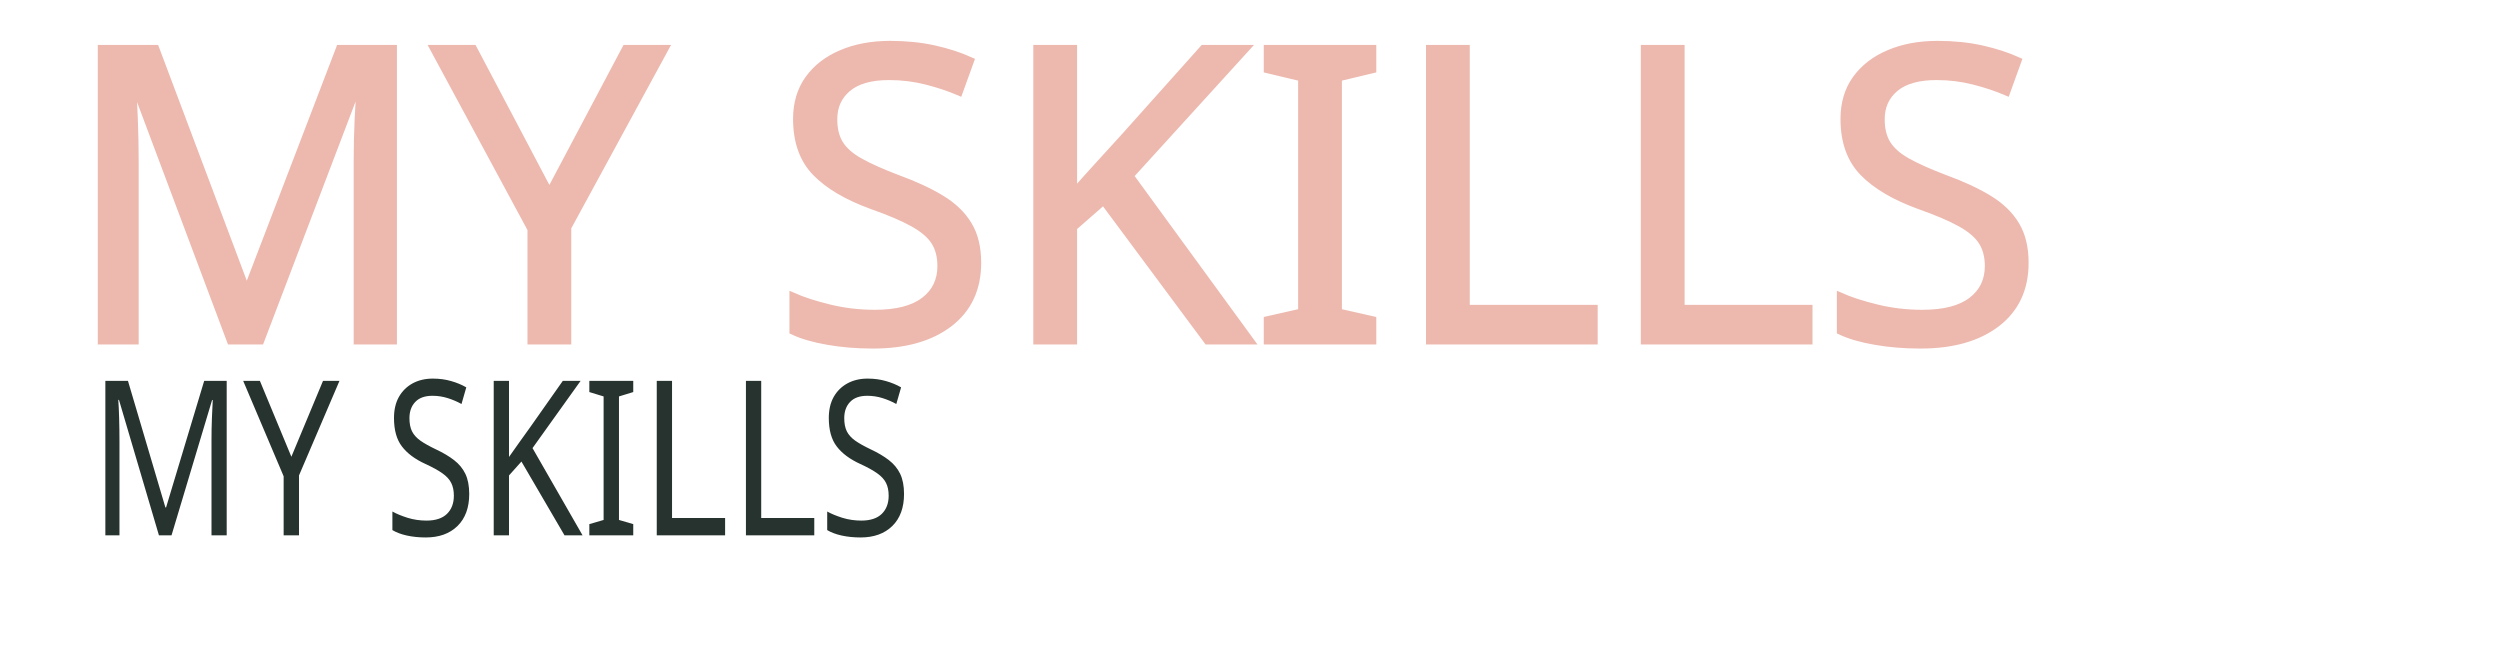
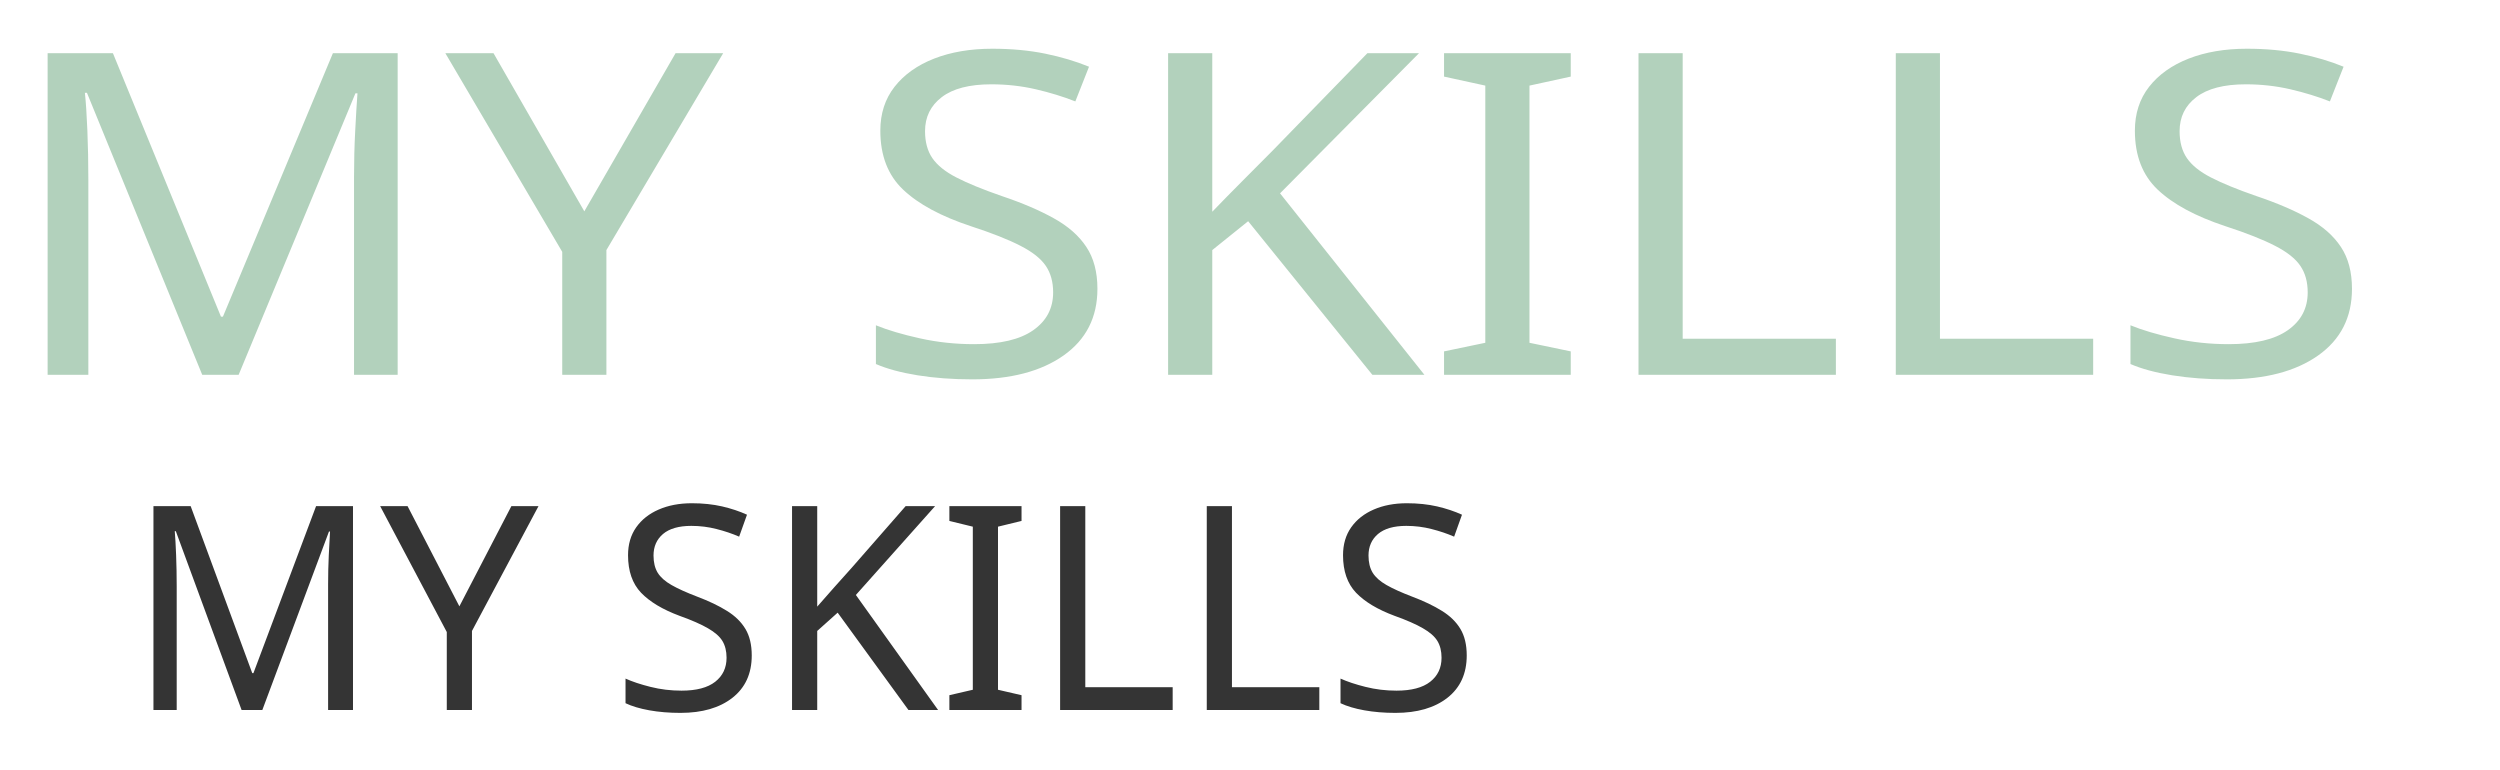
- <svg xmlns="http://www.w3.org/2000/svg" version="1.1" id="Layer_1" x="0px" y="0px" viewBox="0 0 365.9 95.4" style="enable-background:new 0 0 365.9 95.4;" xml:space="preserve">
+ <svg xmlns="http://www.w3.org/2000/svg" version="1.1" id="Layer_1" x="0px" y="0px" viewBox="0 0 395.2 121.7" style="enable-background:new 0 0 395.2 121.7;" xml:space="preserve">
  <style type="text/css">
- 	.st0{opacity:0.58;fill:#E08573;stroke:#E08573;stroke-miterlimit:10;enable-background:new    ;}
+ 	.st0{fill:#B2D1BC;}
	.st1{font-family:'Graphie-SemiBold';}
- 	.st2{font-size:60px;}
- 	.st3{fill:#26332E;}
- 	.st4{font-size:31.669px;}
+ 	.st2{font-size:71.21px;}
+ 	.st3{fill:#343434;}
+ 	.st4{font-size:45.14px;}
</style>
-   <text transform="matrix(1 0 0 1 9 49.92)" class="st0 st1 st2">MY SKILLS</text>
-   <text transform="matrix(0.7865 0 0 1 13 78.3496)" class="st3 st1 st4">MY SKILLS</text>
+   <text transform="matrix(1.09 0 0 1 0 59.25)" class="st0 st1 st2">MY SKILLS</text>
+   <text transform="matrix(0.98 0 0 1 19.9702 112.2402)" class="st3 st1 st4">MY SKILLS</text>
</svg>
